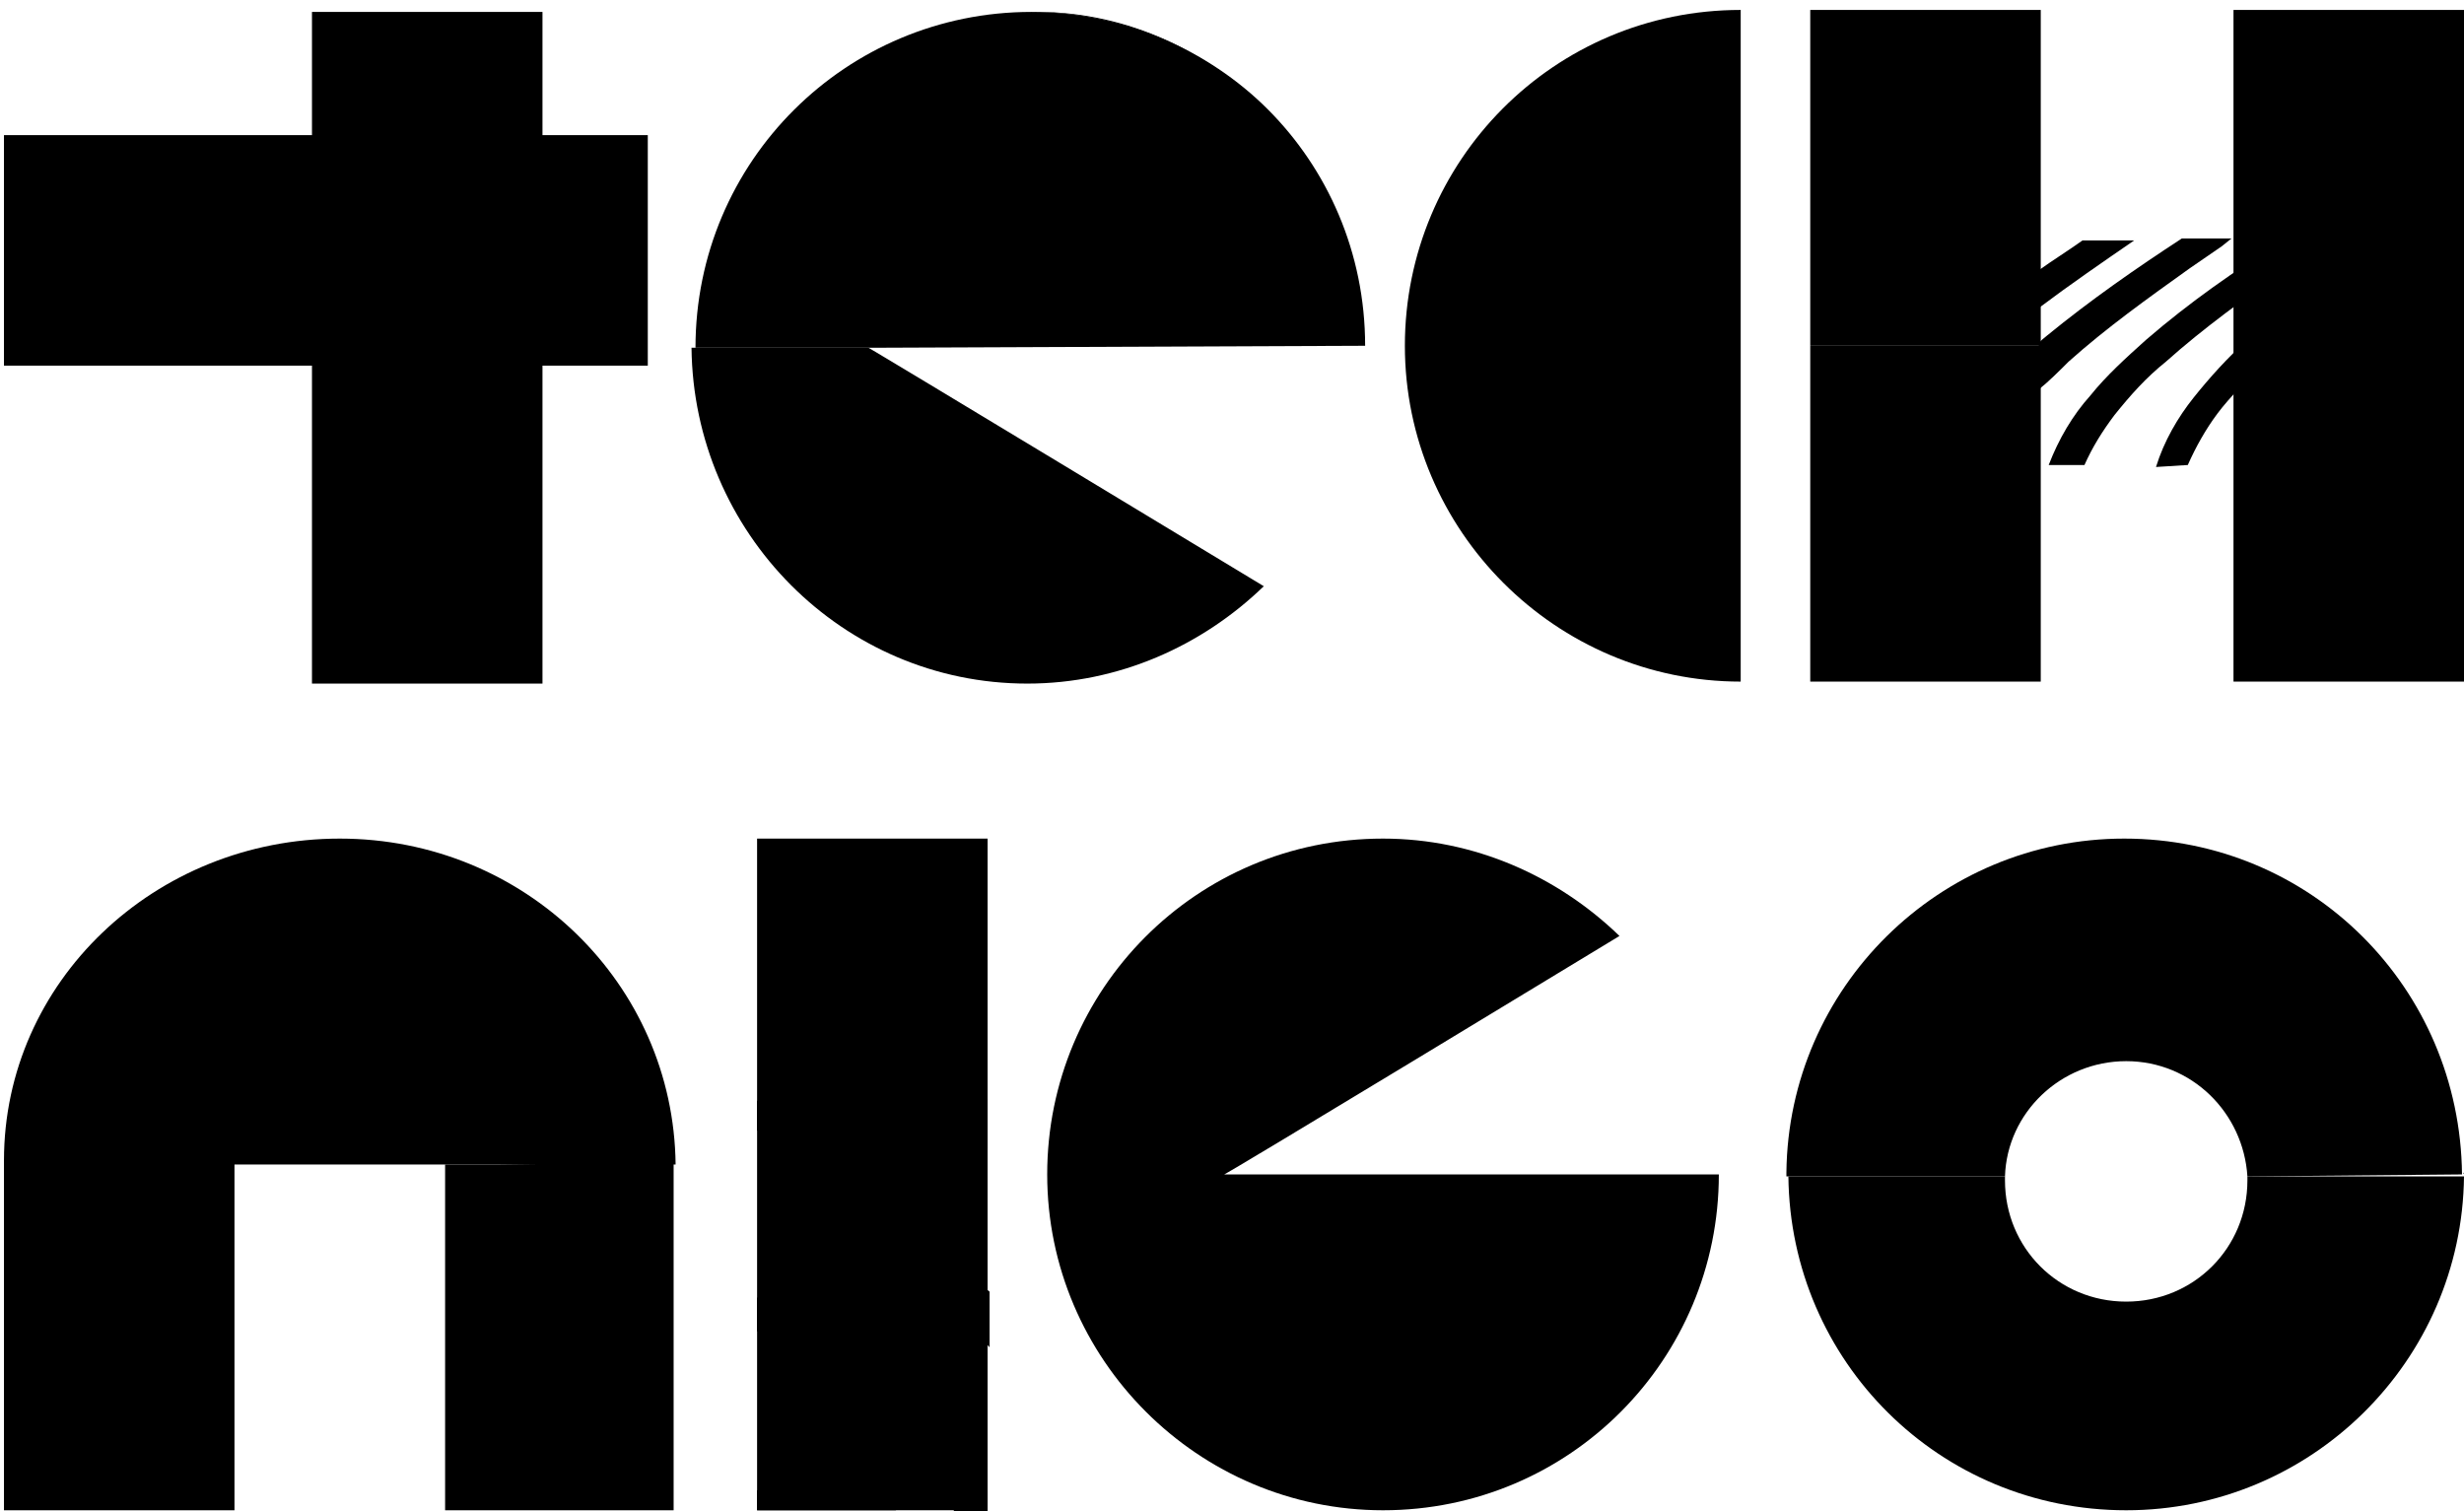
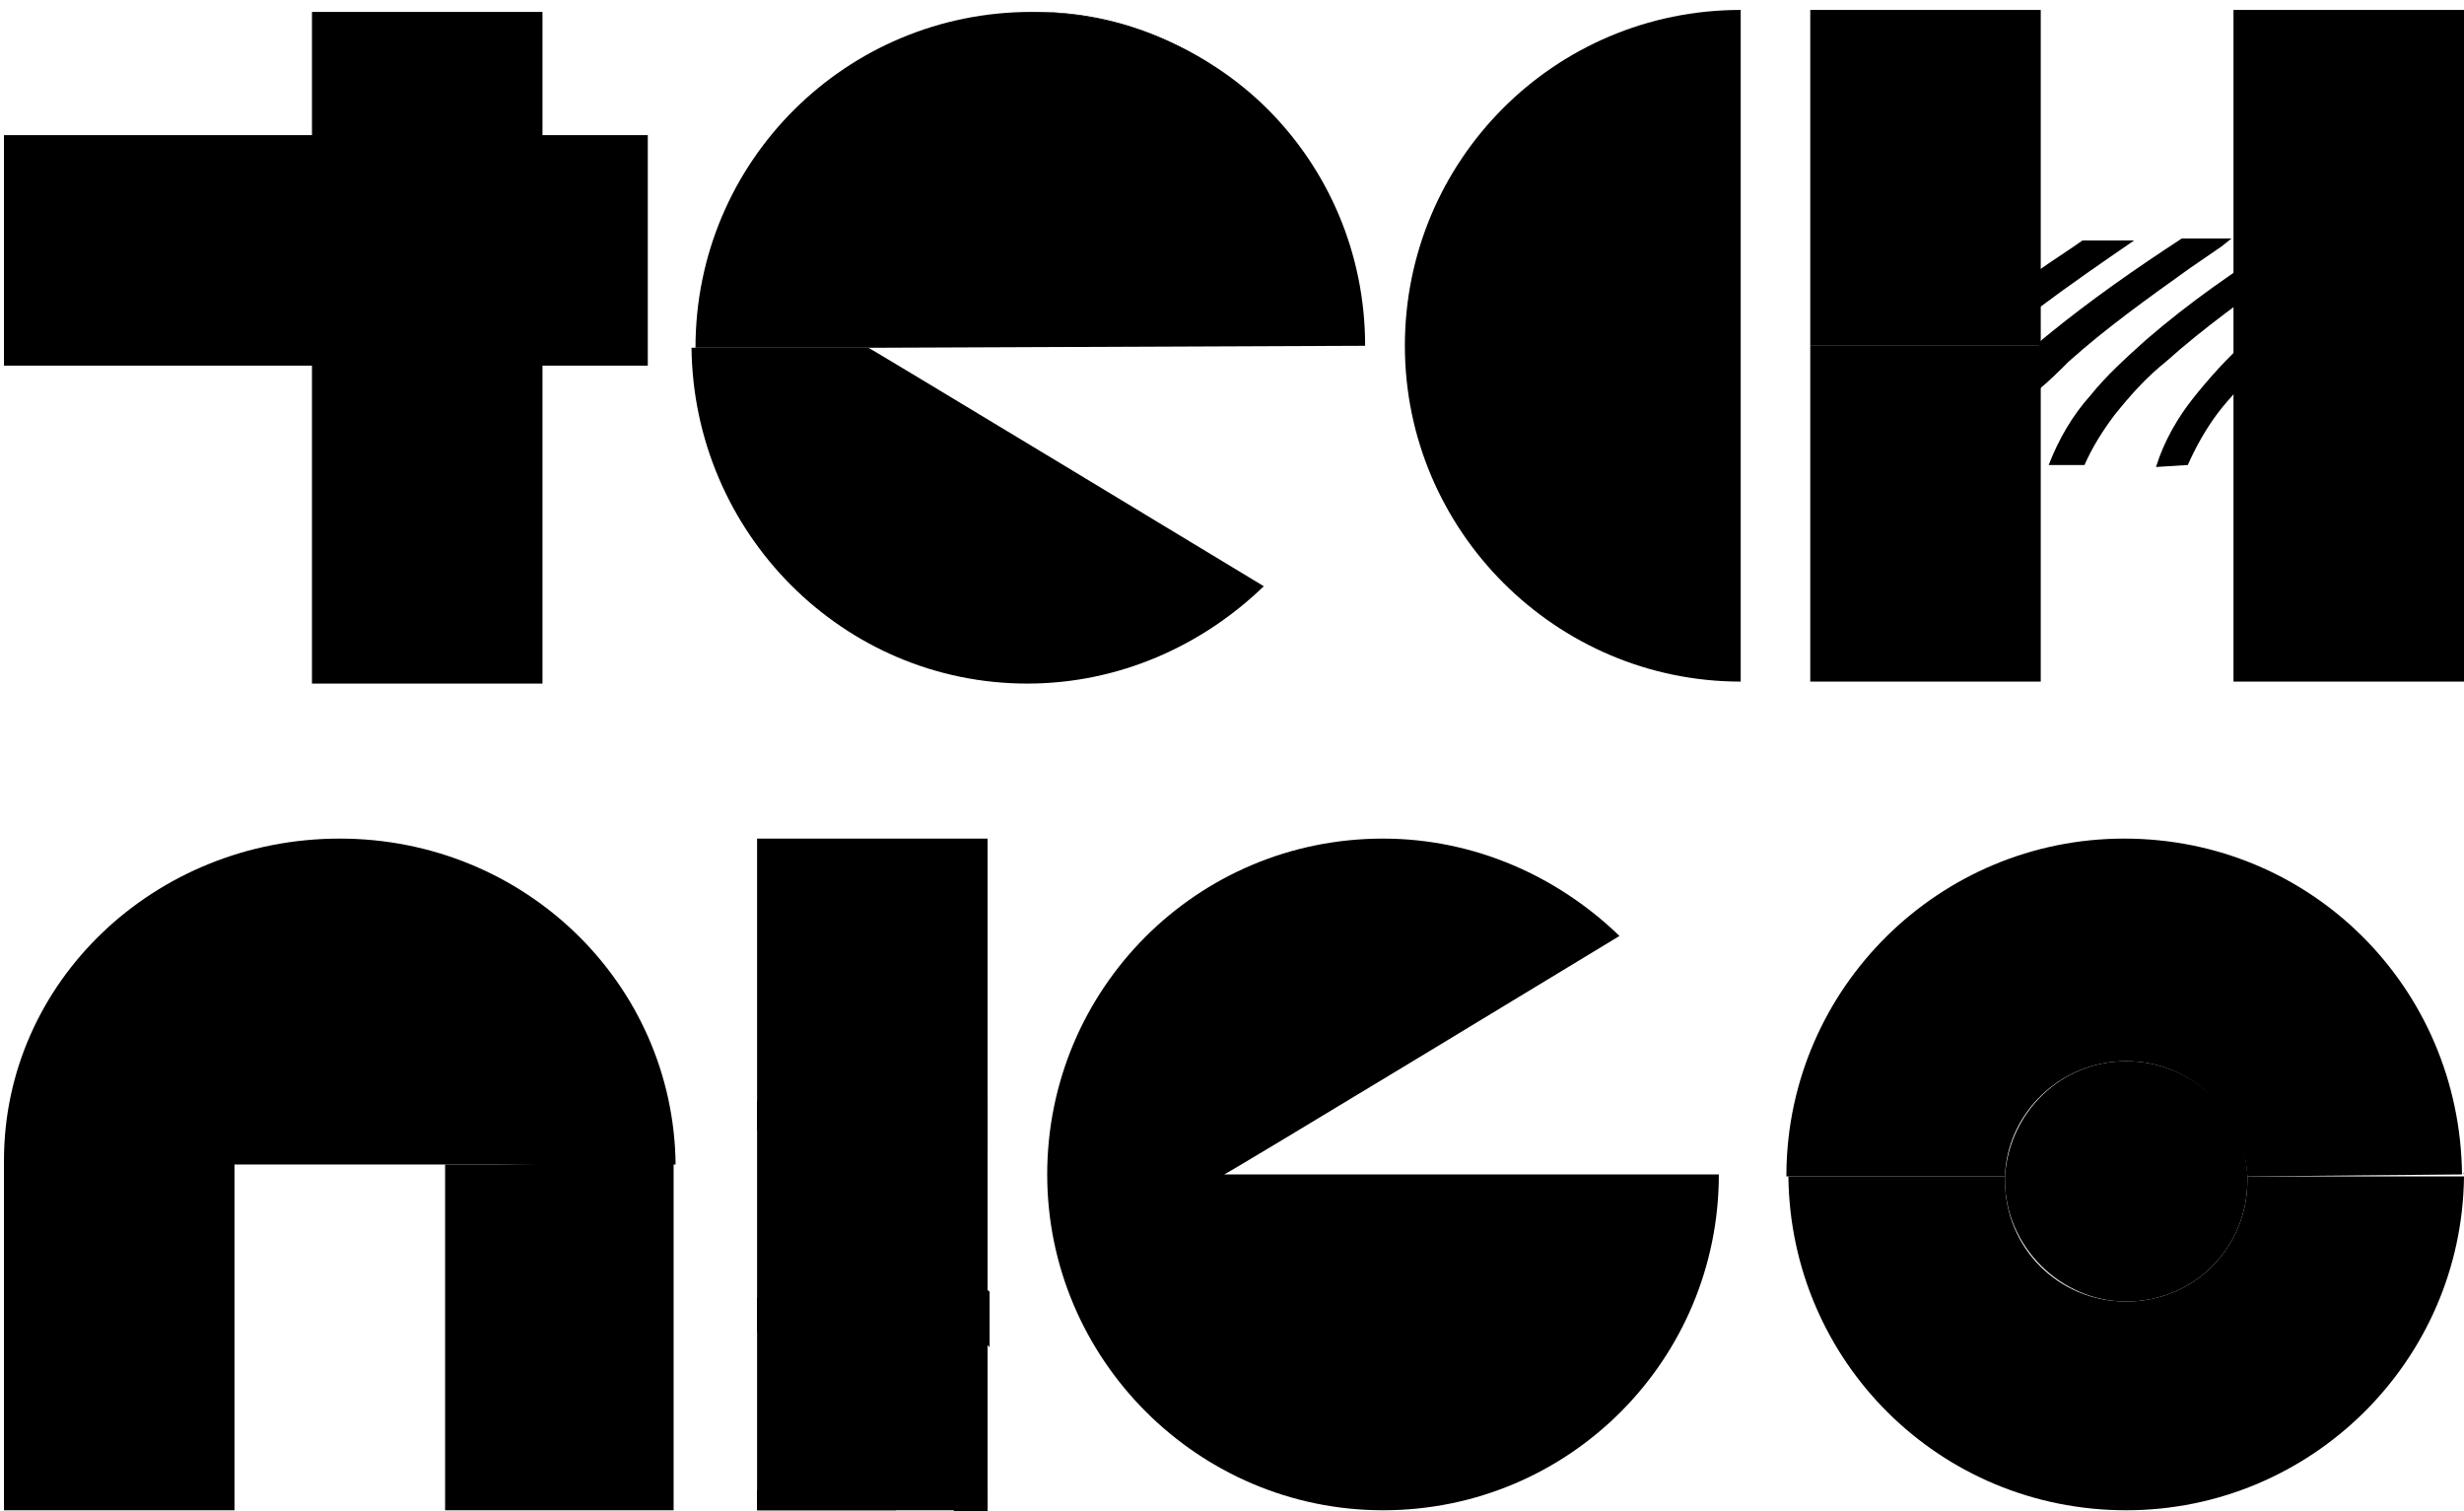
<svg xmlns="http://www.w3.org/2000/svg" x="0px" y="0px" viewBox="0 0 124 76">
  <g>
    <g id="o_14_">
+       <path class="st0" d="M107,65.5c3.4,0,6.1-2.7,6.1-6.1c0-0.1,0-0.2,0-0.2c-0.1-3.2-2.8-5.8-6.1-5.8c-3.3,0-5.9,2.6-6.1,5.8  c0,0.1,0,0.2,0,0.2C100.9,62.7,103.7,65.5,107,65.5z">
+ 			</path>
      <path class="st1" d="M113.1,59.2c0,0.1,0,0.2,0,0.2c0,3.4-2.7,6.1-6.1,6.1c-3.4,0-6.1-2.7-6.1-6.1c0-0.1,0-0.2,0-0.2c0,0,0,0,0,0  H90c0.1,9.3,7.6,16.8,17,16.8c9.3,0,16.9-7.5,17-16.8L113.1,59.2C113.1,59.2,113.1,59.2,113.1,59.2z">
			</path>
      <path class="st2" d="M90,59C90,59.1,90,59.1,90,59C90,59.1,90,59.1,90,59L90,59z">
			</path>
      <path class="st2" d="M124,59L124,59C123.9,59.1,123.9,59.1,124,59C123.9,59.1,124,59.1,124,59z">
			</path>
      <path class="st3" d="M123.9,59.1C123.9,59.1,123.9,59.1,123.9,59.1c-0.1-9.4-7.6-16.9-17-16.9c-9.3,0-16.9,7.5-17,16.8  c0,0,0,0,0,0.1c0,0,0,0,0,0.1h0h11c0,0,0,0,0,0c0.1-3.2,2.8-5.8,6.1-5.8c3.3,0,5.9,2.6,6.1,5.8c0,0,0,0,0,0L123.9,59.1L123.9,59.1  C124,59.1,123.9,59.1,123.9,59.1z">
			</path>
    </g>
    <path id="g_14_" class="st4" d="M86.5,59.1C86.5,68.4,79,76,69.6,76c-9.3,0-16.9-7.6-16.9-16.9c0-9.3,7.5-16.9,16.9-16.9  c4.6,0,8.8,1.9,11.9,4.9c0,0-20.1,12.2-19.9,12H86.5z">
		</path>
    <g id="i_14_">
      <path class="st5" d="M38.1,42.2h11.6V76H38.1V42.2z">
			</path>
      <g>
        <g>
          <path class="st6" d="M41.8,74.8c-0.3,0-0.5-0.1-0.8-0.1l-0.7,0c-0.8,0-1.5,0.1-2.2,0.3v1h7c-0.6-0.3-1.2-0.6-1.8-0.8  C42.8,75,42.3,74.9,41.8,74.8z">
					</path>
        </g>
        <g>
          <path class="st6" d="M46.9,72.3c-0.9-0.7-1.9-1.3-3-1.7c-0.3-0.1-0.6-0.2-0.8-0.3c-0.3-0.1-0.6-0.2-0.9-0.2  c-0.3-0.1-0.6-0.1-0.9-0.1l-0.9,0c-0.8,0-1.5,0.1-2.2,0.3v1.8c0.7-0.2,1.5-0.4,2.2-0.4c2,0,3.8,0.9,5.4,2.2  c0.8,0.6,1.5,1.3,2.2,2.1c0,0.1,0.1,0.1,0.1,0.2h1.6v-1.2C48.8,73.9,47.9,73.1,46.9,72.3z">
					</path>
        </g>
        <g>
          <path class="st6" d="M49.6,69.9c-0.8-0.8-1.7-1.6-2.6-2.4c-1-0.7-2-1.4-3.2-1.9l-0.9-0.3c-0.3-0.1-0.7-0.1-1-0.2  C41.5,65,41.2,65,40.9,65l-0.4,0c-0.1,0,0,0-0.2,0l-0.1,0l-0.2,0c-0.3,0-0.7,0-1,0.1l-0.9,0.2v1.7c0.1,0,0.2-0.1,0.3-0.1  l0.8-0.2c0.3-0.1,0.5,0,0.8-0.1l0.2,0l0.1,0c-0.1,0,0,0,0,0l0.4,0c0.3,0,0.6,0,0.8,0.1c0.2,0.1,0.5,0.1,0.7,0.2l0.7,0.3  c1,0.4,1.9,1,2.7,1.7c1.4,1.2,2.7,2.6,3.8,4L49.6,69.9C49.6,69.9,49.6,69.9,49.6,69.9z">
					</path>
        </g>
        <g>
          <path class="st6" d="M47,62.6c-1-0.7-2-1.4-3.2-1.9l-0.9-0.3c-0.3-0.1-0.7-0.1-1-0.2c-0.3-0.1-0.6-0.1-0.9-0.1l-0.4,0  c-0.1,0,0,0-0.2,0l-0.1,0l-0.2,0c-0.3,0-0.7,0-1,0.1l-0.9,0.2v1.6c0.1,0,0.2-0.1,0.3-0.1l0.8-0.2c0.3-0.1,0.5,0,0.8-0.1l0.2,0  l0.1,0c-0.1,0,0,0,0.1,0l0.4,0c0.3,0,0.6,0,0.8,0.1c0.2,0.1,0.5,0.1,0.7,0.2l0.8,0.3c1,0.4,1.9,1,2.8,1.7  c1.4,1.2,2.6,2.5,3.8,3.9V65C48.8,64.2,47.9,63.3,47,62.6z">
					</path>
        </g>
        <g>
          <path class="st6" d="M46.9,57.6c-1-0.7-2-1.4-3.2-1.9l-0.9-0.3c-0.3-0.1-0.7-0.1-1-0.2c-0.3-0.1-0.6-0.1-0.9-0.1l-0.4,0  c-0.1,0,0,0-0.2,0l-0.1,0l-0.2,0c-0.3,0-0.7,0-1,0.1l-0.9,0.2v1.5c0.1,0,0.2-0.1,0.3-0.1l0.8-0.2c0.3-0.1,0.5,0,0.8-0.1l0.2,0  l0.1,0c-0.1,0,0,0,0.1,0l0.4,0c0.3,0,0.6,0,0.8,0.1c0.2,0.1,0.5,0.1,0.7,0.2l0.8,0.3c1,0.4,1.9,1,2.8,1.7  c1.4,1.1,2.6,2.5,3.7,3.9v-2.6C48.8,59.3,47.9,58.4,46.9,57.6z">
					</path>
        </g>
        <g>
          <path class="st6" d="M46.9,54.7c1,0.9,1.9,2,2.8,3.1v-2.5c-0.2-0.2-0.4-0.4-0.6-0.6H46.9z">
					</path>
        </g>
      </g>
    </g>
    <g id="n_14_">
      <g>
        <path class="st7" d="M33.9,58.5C33.9,58.5,33.9,58.5,33.9,58.5L33.9,58.5L33.9,58.5z">
				</path>
      </g>
      <polygon class="st4" points="22.4,58.6 22.4,76 33.9,76 33.9,58.5 25.1,58.6   ">
			</polygon>
      <path class="st3" d="M17.1,42.2c-9.3,0-16.9,7.2-16.9,16.2h0V76h11.6V58.6h10.7h2.7l8.8,0c0,0,0,0,0,0  C33.9,49.5,26.4,42.2,17.1,42.2z">
			</path>
    </g>
    <g id="h_14_">
      <path class="st8" d="M112.4,0.5H124v33.8h-11.6V0.5z">
			</path>
      <g>
        <rect x="91.1" y="0.5" class="st5" width="11.6" height="16.9">
				</rect>
        <polygon class="st4" points="91.1,18.2 91.1,34.3 102.7,34.3 102.7,18.2 102.7,17.4 91.1,17.4    ">
				</polygon>
      </g>
      <g>
        <path class="st4" d="M104.8,12.1c-0.7,0.5-1.5,1-2.2,1.5v1.9c1.6-1.2,3.2-2.3,4.8-3.4H104.8z">
				</path>
        <path class="st4" d="M104.1,18.2c1.9-1.7,4-3.2,6.1-4.7l1.6-1.1l0.5-0.4h-2.5c-2.3,1.5-4.6,3.1-6.8,4.9c-0.1,0.1-0.3,0.2-0.4,0.4  v2.3C103.1,19.2,103.6,18.7,104.1,18.2z">
				</path>
        <path class="st4" d="M106.4,20.9c0.8-1,1.6-1.9,2.6-2.7c1.9-1.7,4-3.2,6.1-4.7c0.7-0.5,1.4-0.9,2.1-1.4h-2.3  c-2.4,1.5-4.7,3.1-6.9,5c-1,0.9-2,1.8-2.8,2.8c-0.9,1-1.6,2.2-2.1,3.5h1.8C105.3,22.5,105.8,21.7,106.4,20.9z">
				</path>
        <path class="st4" d="M114,18.2c1.8-1.7,3.9-3.3,6-4.9c0.7-0.5,1.3-1,2-1.5l-2.2,0.1c-2.3,1.6-4.6,3.3-6.7,5.2  c-1,0.9-1.9,1.9-2.7,2.9c-0.8,1-1.5,2.2-1.9,3.5l1.6-0.1c0.4-0.9,0.9-1.8,1.5-2.6C112.2,20,113.1,19.1,114,18.2z">
				</path>
        <path class="st4" d="M118.9,18.1c1.6-1.4,3.3-2.7,5.1-3.9v-1.4c-2,1.4-4.1,2.8-6,4.4c-1,0.9-2,1.8-2.8,2.8c-0.8,1-1.6,2.2-2,3.4  h1.5C115.6,21.4,117.2,19.7,118.9,18.1z">
				</path>
        <path class="st4" d="M123.8,18.1c0.1,0,0.1-0.1,0.2-0.1v-1.6c-0.3,0.3-0.7,0.5-1,0.8c-1,0.9-2,1.8-2.8,2.8c-0.8,1-1.5,2.1-2,3.4  h1.4c0.4-0.9,1-1.8,1.6-2.6C122,19.8,122.9,19,123.8,18.1z">
				</path>
        <path class="st4" d="M124,21.7c-0.3,0.5-0.6,1.1-0.8,1.7h0.8V21.7z">
				</path>
      </g>
    </g>
    <path id="c_14_" class="st3" d="M87.6,34.3c-9.3,0-16.9-7.6-16.9-16.9c0-9.3,7.5-16.9,16.9-16.9V34.3z">
		</path>
    <g id="e_14_">
      <path class="st9" d="M68.7,17.4C68.7,17.4,68.7,17.4,68.7,17.4C68.7,17.4,68.7,17.4,68.7,17.4L68.7,17.4z">
			</path>
      <path class="st9" d="M51.8,0.6c4.7,0,8.9,1.9,11.9,4.9C60.6,2.4,56.4,0.5,51.8,0.6c-9.4,0-16.9,7.5-16.9,16.9v0  C34.9,8.1,42.4,0.6,51.8,0.6z">
			</path>
      <g>
        <path class="st1" d="M51.7,34.4c4.6,0,8.8-1.9,11.9-4.9c0,0-20-12.1-19.9-12h-8.9C34.9,26.8,42.4,34.4,51.7,34.4z">
				</path>
        <path class="st5" d="M68.7,17.4C68.7,17.4,68.7,17.4,68.7,17.4c0-4.7-1.9-8.9-4.9-11.9c-3-3-7.3-4.9-11.9-4.9  c-9.3,0-16.9,7.5-16.9,16.9v0h8.9L68.7,17.4L68.7,17.4z">
				</path>
      </g>
    </g>
    <g id="t_14_">
      <path class="st10" d="M15.7,0.6h11.6v33.8H15.7V0.6z">
			</path>
      <path class="st4" d="M32.6,6.8v11.6H0.2V6.8H32.6z">
			</path>
    </g>
  </g>
</svg>
